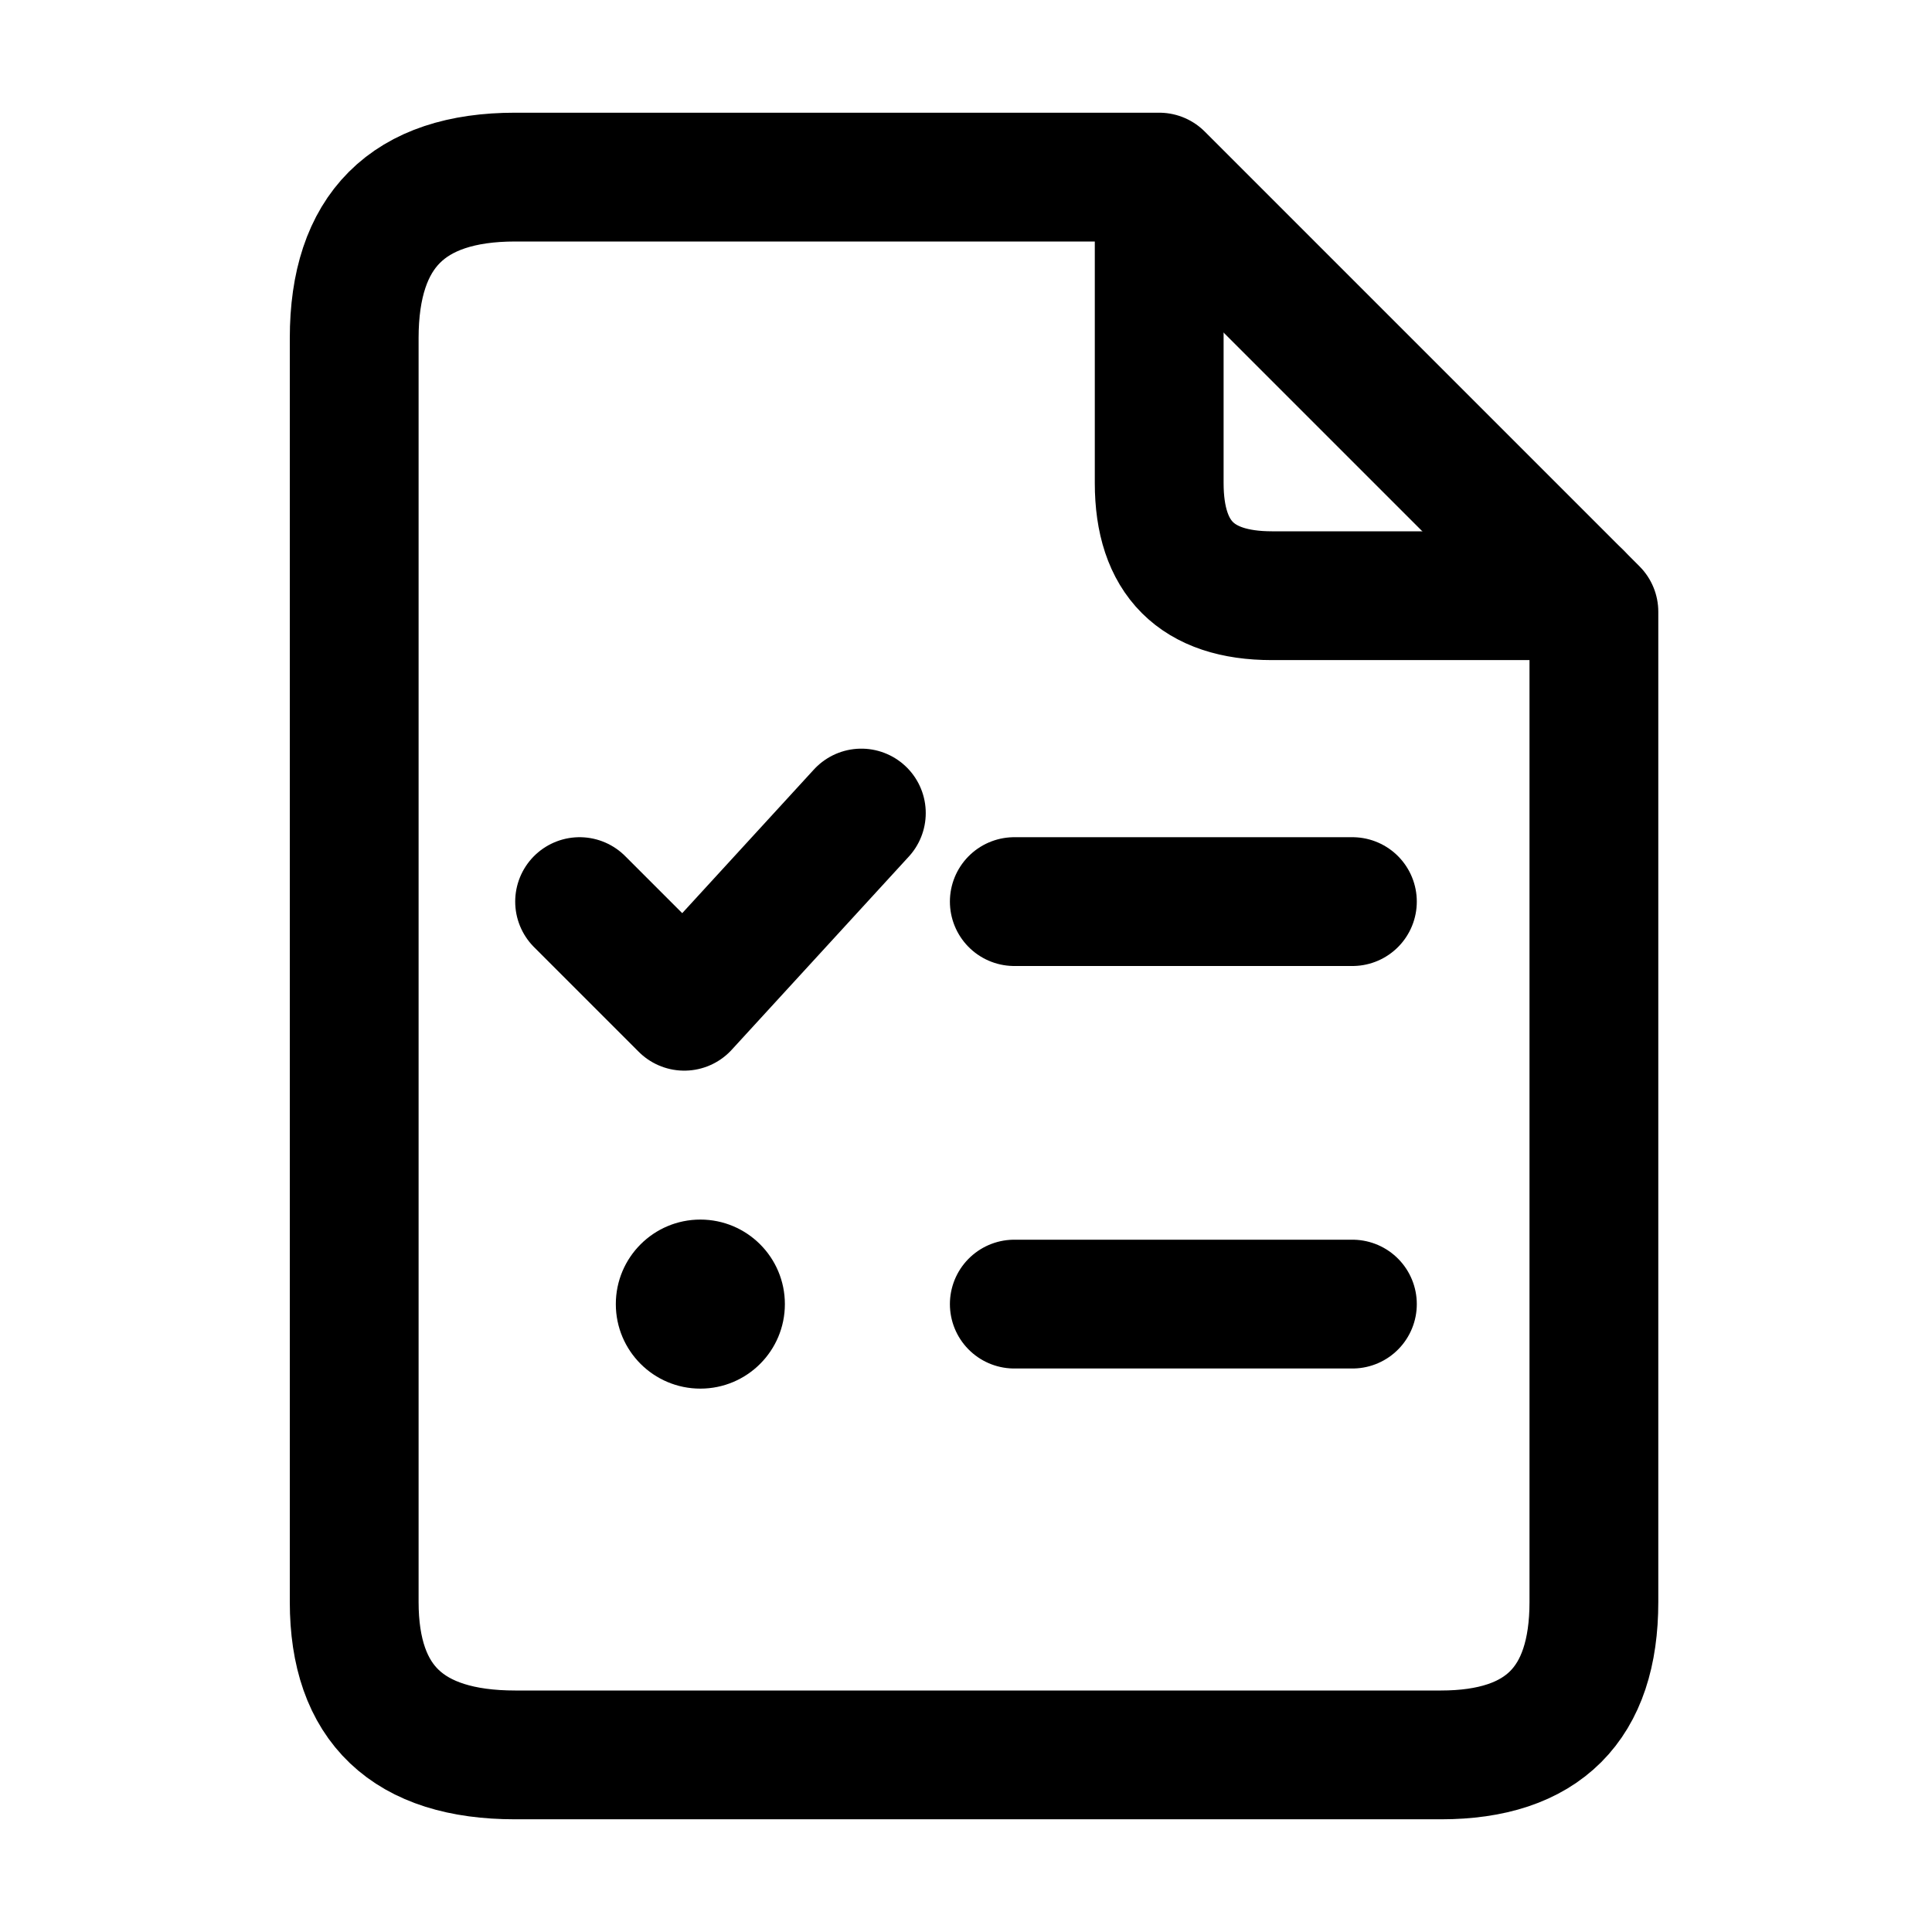
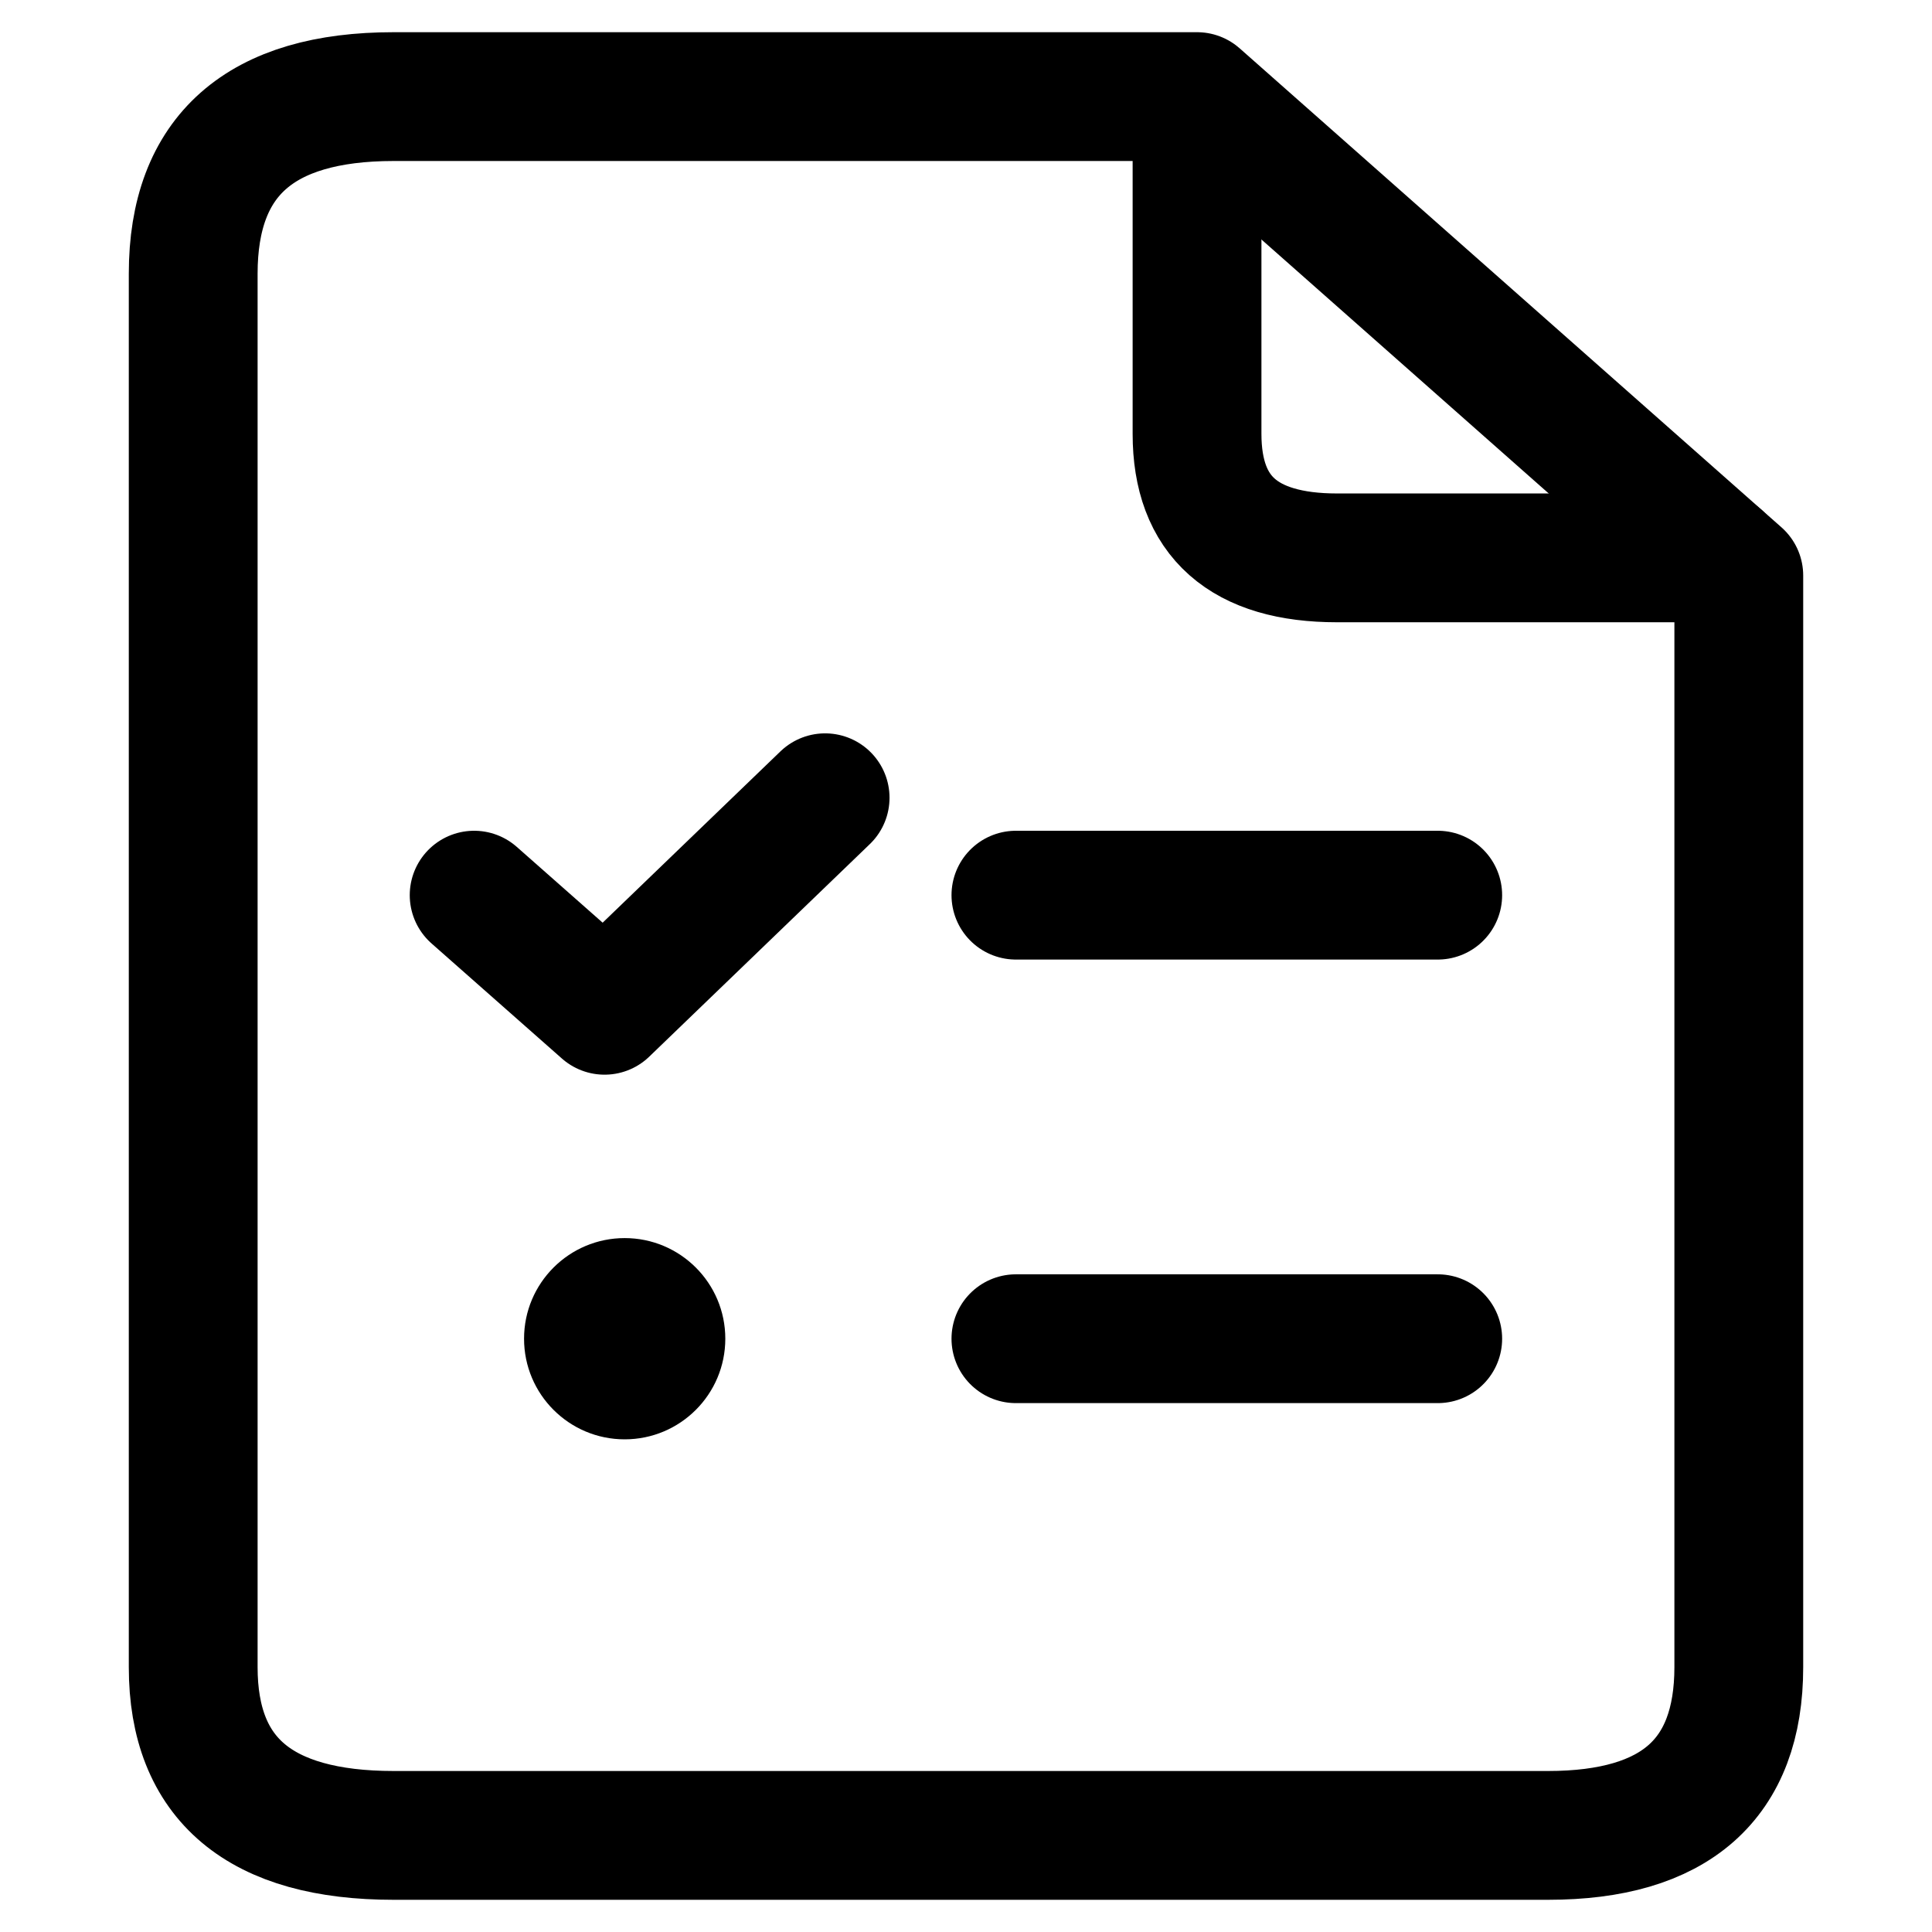
<svg xmlns="http://www.w3.org/2000/svg" width="24" height="24" viewBox="0 0 24 24" fill="none">
-   <path d="M6.4,2.2 H14.4 L19.8,7.6 V19.9 Q19.8,21.8 17.9,21.8 H6.4 Q4.4,21.8 4.4,19.9 V4.2 Q4.4,2.2 6.4,2.2 Z" stroke="currentColor" stroke-width="1.6" stroke-linecap="round" stroke-linejoin="round" fill="none" />
-   <path d="M14.4,2.4 V6.0 Q14.4,7.4 15.8,7.4 H19.6" stroke="currentColor" stroke-width="1.6" stroke-linecap="round" stroke-linejoin="round" fill="none" />
-   <path d="M7.2,11.2 L8.5,12.5 L10.7,10.1" stroke="currentColor" stroke-width="1.6" stroke-linecap="round" stroke-linejoin="round" fill="none" />
-   <line x1="12.6" y1="11.2" x2="16.8" y2="11.2" stroke="currentColor" stroke-width="1.6" stroke-linecap="round" stroke-linejoin="round" fill="none" />
-   <line x1="12.6" y1="16.2" x2="16.8" y2="16.2" stroke="currentColor" stroke-width="1.6" stroke-linecap="round" stroke-linejoin="round" fill="none" />
-   <circle cx="8.7" cy="16.2" r="1.05" fill="currentColor" />
+   <path d="M4.89,1.2 H14.87 L21.6,7.15 V20.71 Q21.6,22.8 19.23,22.8 H4.89 Q2.4,22.8 2.4,20.71 V3.4 Q2.4,1.2 4.89,1.2 Z" stroke="currentColor" stroke-width="1.6" stroke-linecap="round" stroke-linejoin="round" fill="none" />
+   <path d="M14.87,1.42 V5.39 Q14.87,6.93 16.61,6.93 H21.35" stroke="currentColor" stroke-width="1.6" stroke-linecap="round" stroke-linejoin="round" fill="none" />
+   <path d="M5.89,11.12 L7.51,12.55 L10.25,9.91" stroke="currentColor" stroke-width="1.6" stroke-linecap="round" stroke-linejoin="round" fill="none" />
+   <line x1="12.62" y1="11.12" x2="17.86" y2="11.12" stroke="currentColor" stroke-width="1.6" stroke-linecap="round" stroke-linejoin="round" fill="none" />
+   <line x1="12.62" y1="16.63" x2="17.86" y2="16.63" stroke="currentColor" stroke-width="1.6" stroke-linecap="round" stroke-linejoin="round" fill="none" />
+   <circle cx="7.76" cy="16.63" r="1.25" fill="currentColor" />
</svg>
